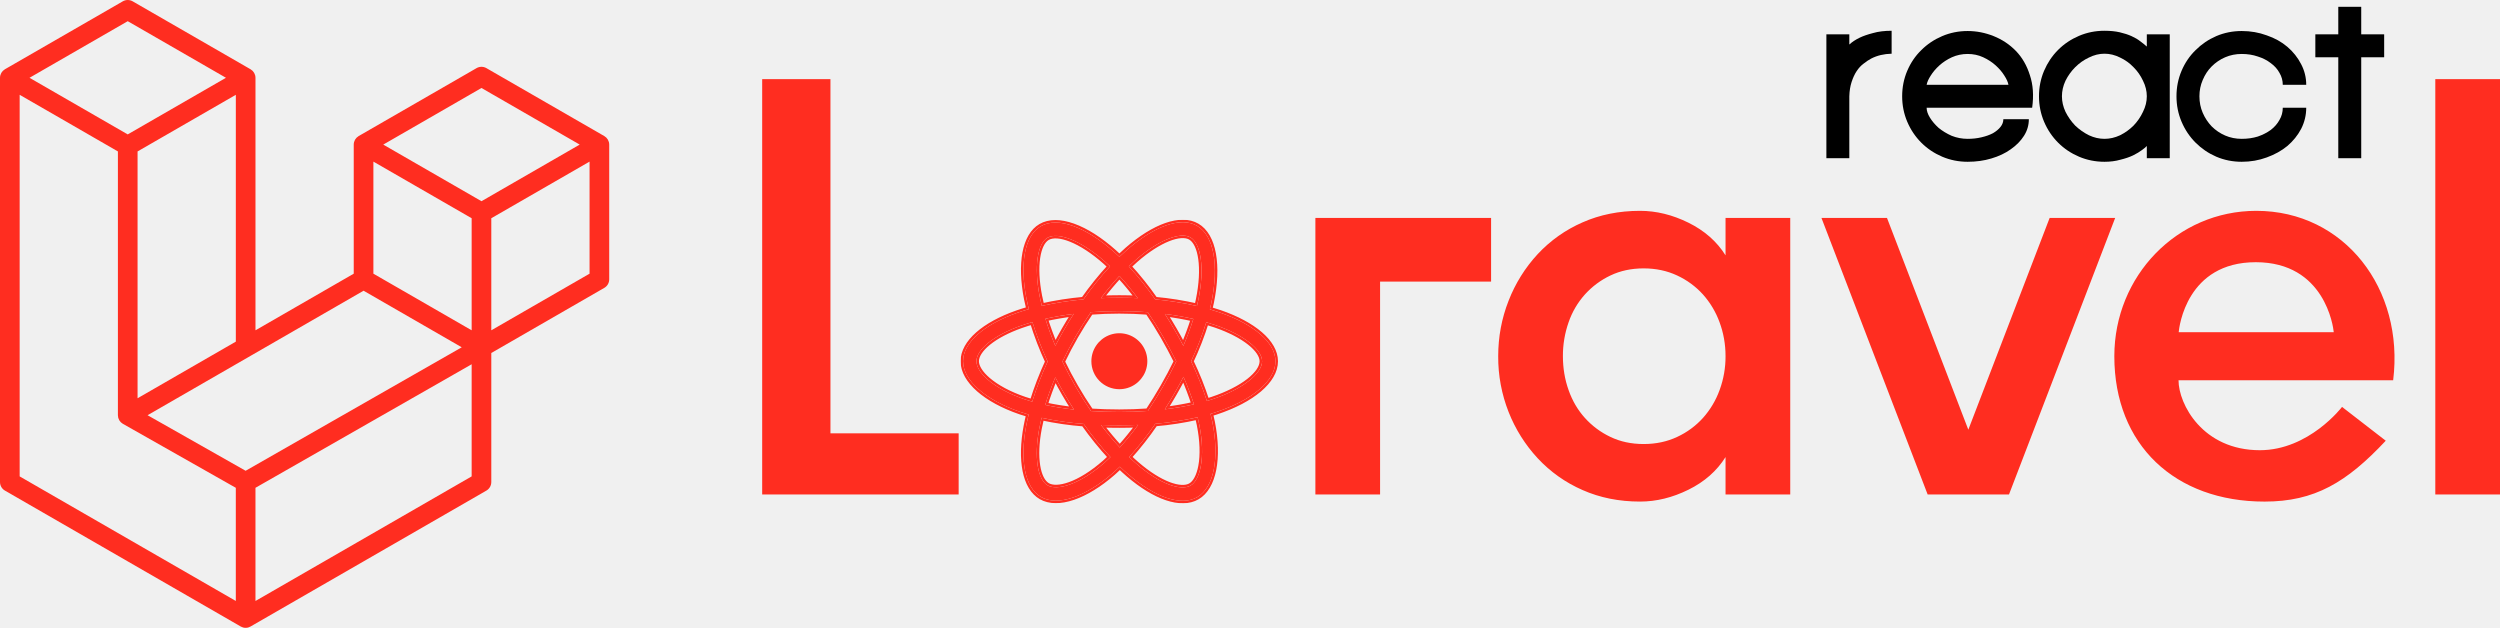
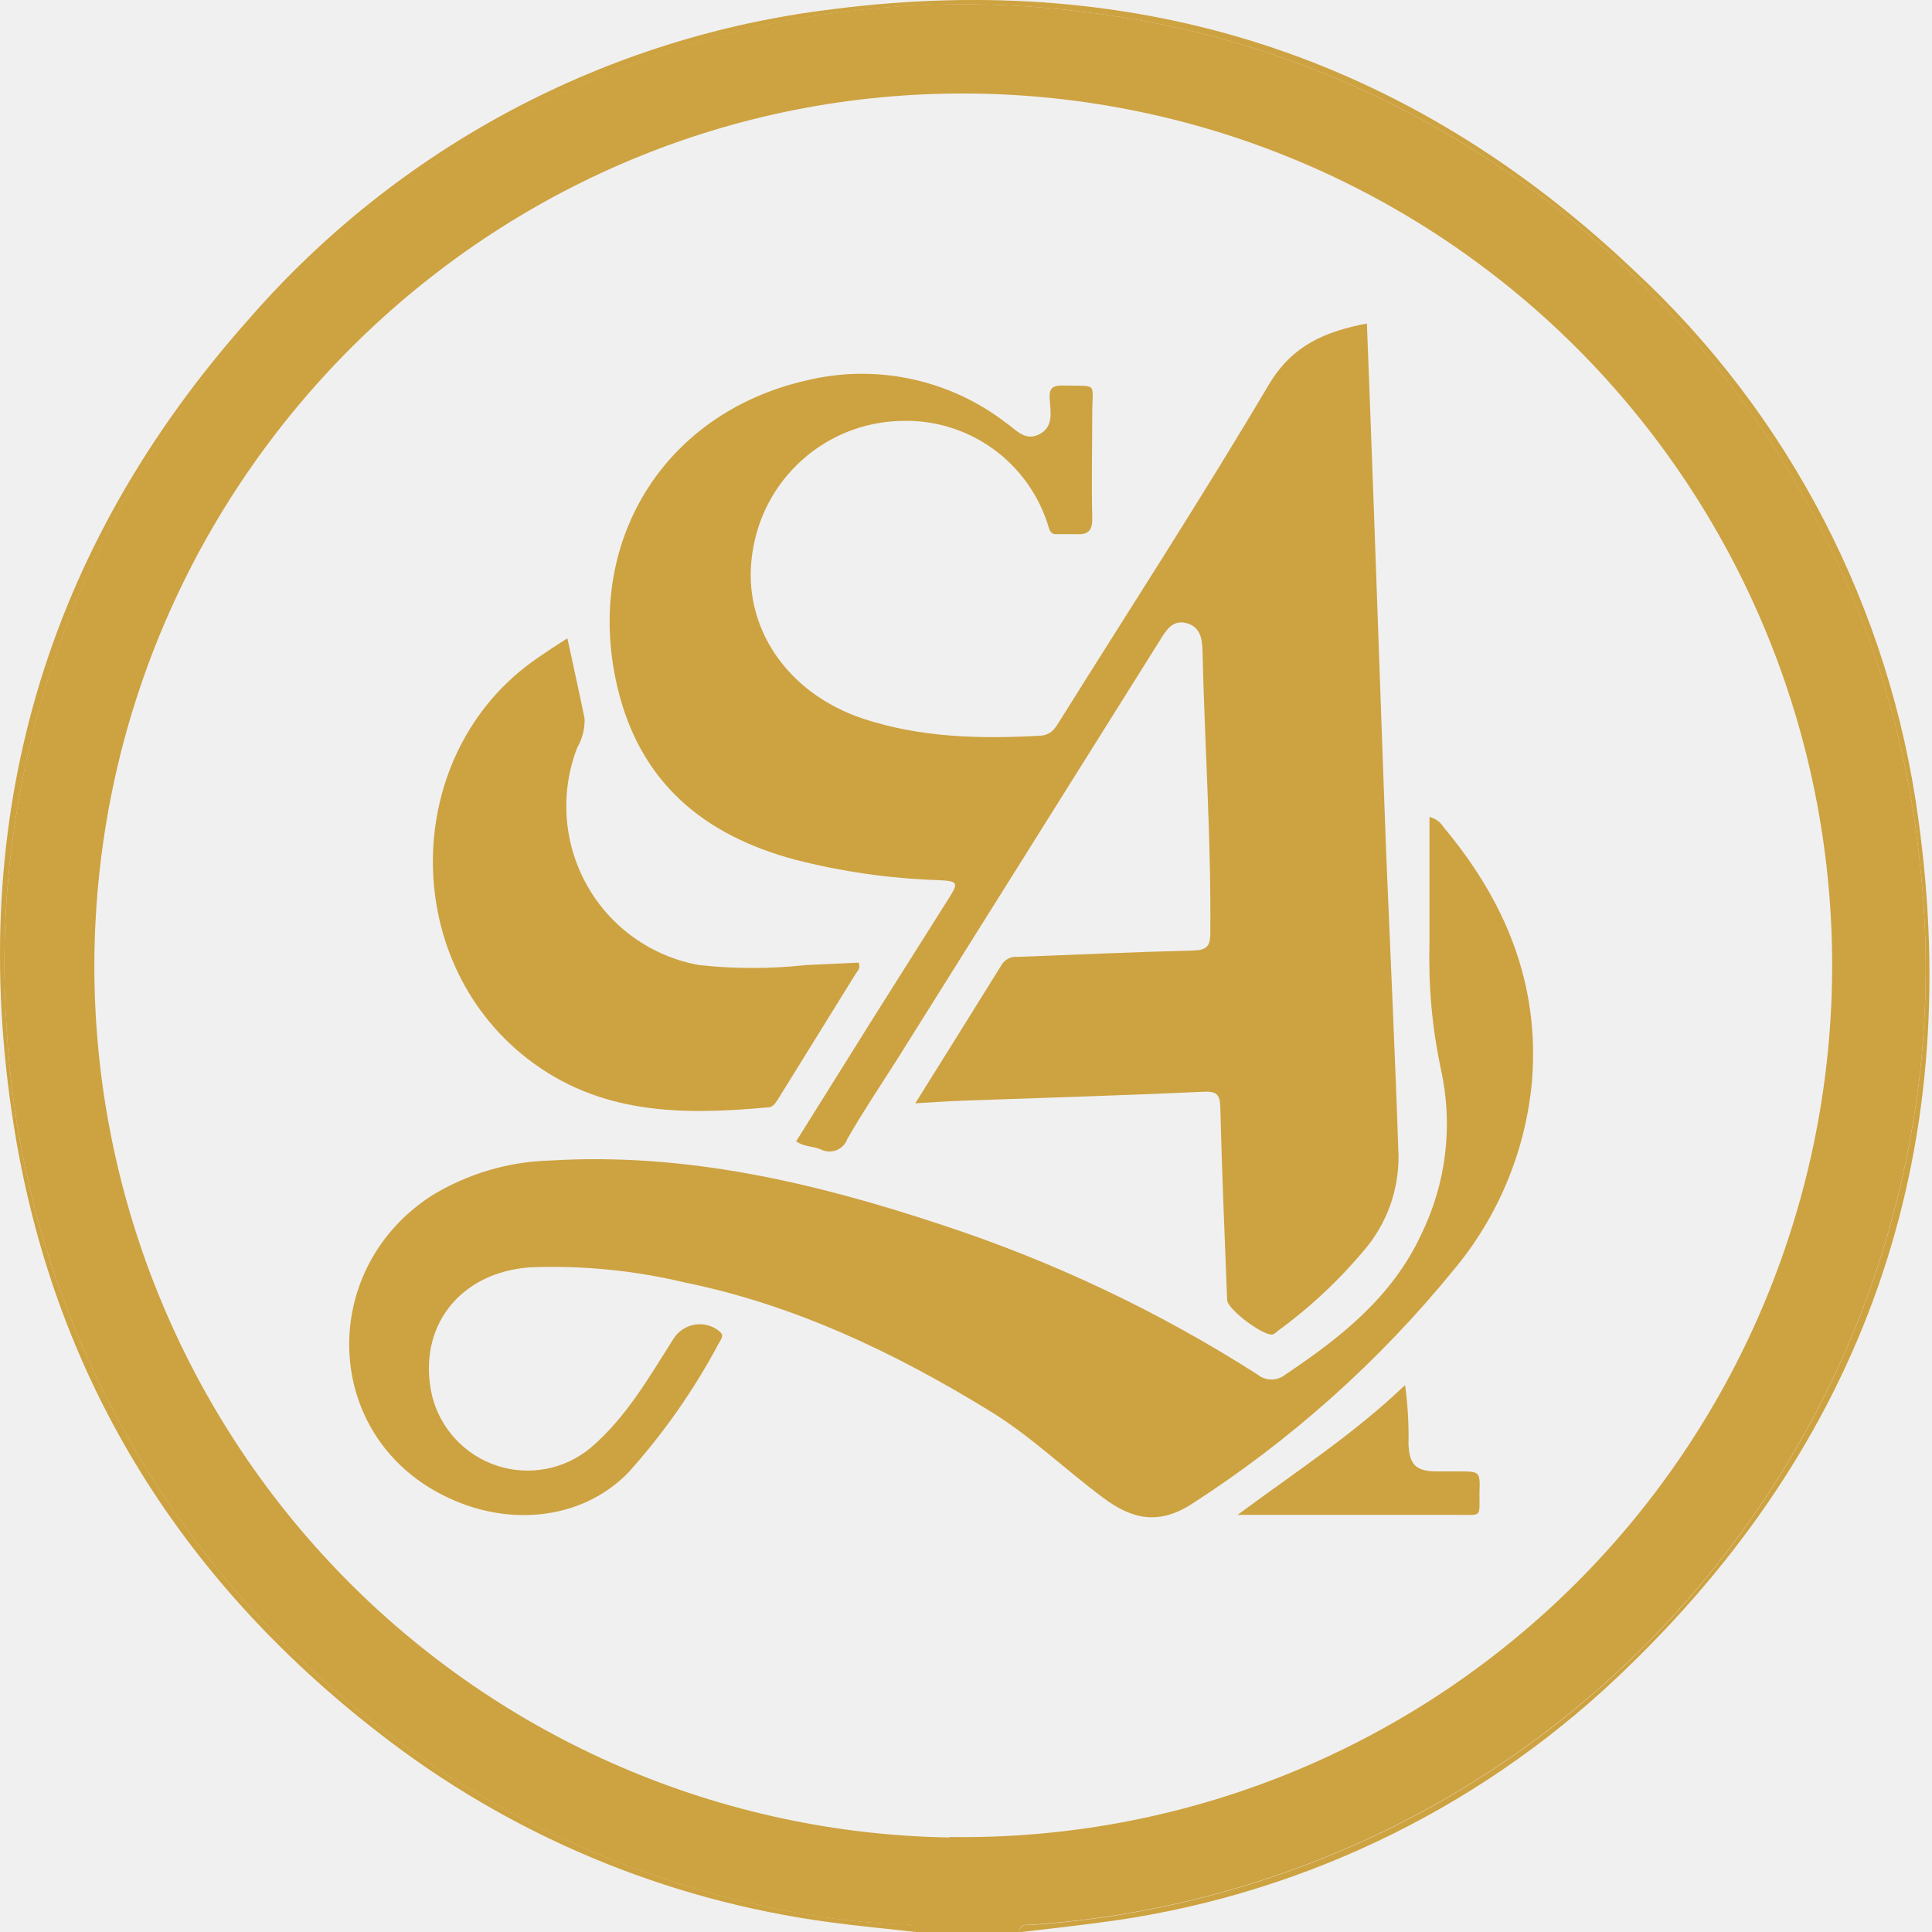
- <svg xmlns="http://www.w3.org/2000/svg" width="1991" height="500" viewBox="0 0 1991 500" fill="none">
-   <mask id="path-1-outside-1_1_7" maskUnits="userSpaceOnUse" x="765" y="175" width="253" height="226" fill="black">
-     <rect fill="white" x="765" y="175" width="253" height="226" />
-     <path d="M971.537 248.894C968.887 247.988 966.217 247.145 963.529 246.365C963.975 244.551 964.386 242.726 964.763 240.892C970.827 211.403 966.862 187.646 953.33 179.825C940.374 172.321 919.125 180.141 897.69 198.84C895.582 200.685 893.518 202.585 891.496 204.541C890.149 203.242 888.767 201.97 887.35 200.727C864.884 180.732 842.365 172.31 828.849 180.157C815.893 187.677 812.042 210.009 817.499 237.958C818.045 240.722 818.658 243.474 819.339 246.214C816.152 247.121 813.073 248.09 810.13 249.117C783.823 258.316 767 272.739 767 287.696C767 303.15 785.056 318.646 812.488 328.042C814.713 328.799 816.959 329.502 819.225 330.152C818.489 333.085 817.838 336.051 817.271 339.05C812.089 366.518 816.131 388.321 829.062 395.795C842.417 403.511 864.822 395.582 886.661 376.458C888.389 374.945 890.116 373.347 891.844 371.664C894.027 373.775 896.273 375.824 898.581 377.811C919.726 396.043 940.607 403.408 953.517 395.914C966.862 388.171 971.2 364.746 965.566 336.246C965.134 334.07 964.637 331.848 964.074 329.582C965.649 329.115 967.192 328.633 968.702 328.136C997.206 318.667 1015.78 303.358 1015.78 287.711C1015.76 272.682 998.403 258.165 971.537 248.894ZM904.681 206.873C923.043 190.854 940.208 184.531 948.033 189.05C956.362 193.865 959.601 213.279 954.367 238.741C954.021 240.399 953.648 242.053 953.247 243.701C942.289 241.208 931.177 239.449 919.985 238.435C913.577 229.204 906.553 220.417 898.959 212.133C900.818 210.33 902.722 208.576 904.671 206.873H904.681ZM840.453 300.476C842.702 304.829 845.053 309.129 847.507 313.376C850.005 317.708 852.608 321.977 855.317 326.182C847.616 325.345 839.963 324.111 832.389 322.487C834.586 315.376 837.292 307.991 840.453 300.476ZM840.453 275.429C837.343 268.074 834.711 260.84 832.55 253.853C839.65 252.262 847.216 250.962 855.104 249.977C852.461 254.102 849.918 258.288 847.475 262.534C845.033 266.781 842.687 271.079 840.437 275.429H840.453ZM846.102 287.955C849.377 281.124 852.905 274.425 856.685 267.857C860.461 261.292 864.481 254.878 868.745 248.614C876.146 248.054 883.733 247.759 891.398 247.759C899.063 247.759 906.697 248.054 914.093 248.619C918.311 254.869 922.307 261.261 926.08 267.795C929.853 274.328 933.427 280.996 936.803 287.799C933.472 294.654 929.906 301.381 926.106 307.981C922.336 314.545 918.363 320.978 914.186 327.281C906.801 327.799 899.156 328.084 891.382 328.084C883.609 328.084 876.109 327.84 868.859 327.369C864.564 321.084 860.511 314.642 856.7 308.043C852.89 301.444 849.352 294.748 846.087 287.955H846.102ZM935.305 313.303C937.81 308.957 940.215 304.553 942.519 300.093C945.678 307.255 948.467 314.576 950.874 322.025C943.21 323.751 935.462 325.074 927.661 325.99C930.293 321.813 932.842 317.584 935.305 313.303ZM942.416 275.434C940.121 271.063 937.736 266.744 935.258 262.477C932.84 258.269 930.319 254.113 927.697 250.008C935.632 251.013 943.245 252.35 950.381 253.983C948.087 261.262 945.428 268.421 942.416 275.434ZM891.502 219.747C896.677 225.401 901.563 231.314 906.143 237.461C896.347 236.994 886.545 236.994 876.736 237.461C881.572 231.066 886.521 225.131 891.502 219.747ZM834.198 189.366C842.521 184.536 860.924 191.439 880.323 208.682C881.561 209.786 882.81 210.941 884.054 212.139C876.422 220.421 869.348 229.201 862.878 238.42C851.711 239.426 840.621 241.157 829.678 243.602C829.046 241.059 828.476 238.499 827.968 235.922C823.278 211.962 826.382 193.901 834.198 189.366ZM822.065 319.89C819.992 319.299 817.945 318.658 815.924 317.967C803.796 313.821 793.779 308.411 786.901 302.518C780.744 297.237 777.624 291.966 777.624 287.696C777.624 278.621 791.13 267.043 813.654 259.191C816.483 258.207 819.337 257.307 822.215 256.491C825.561 267.242 829.612 277.759 834.343 287.976C829.555 298.333 825.454 308.994 822.065 319.89ZM879.659 368.436C870.004 376.894 860.333 382.89 851.808 385.911C844.148 388.622 838.048 388.7 834.363 386.569C826.517 382.035 823.252 364.523 827.704 341.035C828.232 338.271 828.837 335.507 829.518 332.743C840.57 335.124 851.771 336.75 863.044 337.609C869.577 346.876 876.71 355.706 884.396 364.041C882.852 365.559 881.271 367.021 879.659 368.436ZM891.797 356.402C886.76 350.955 881.732 344.927 876.83 338.449C881.594 338.636 886.445 338.729 891.382 338.729C896.451 338.729 901.468 338.62 906.412 338.397C901.849 344.643 896.971 350.652 891.797 356.402ZM956.331 371.219C954.849 379.221 951.869 384.559 948.184 386.694C940.342 391.244 923.577 385.331 905.5 369.736C903.427 367.954 901.354 366.041 899.244 364.036C906.781 355.668 913.747 346.803 920.094 337.501C931.429 336.54 942.685 334.8 953.781 332.292C954.289 334.344 954.738 336.355 955.128 338.325C957.621 350.918 957.979 362.31 956.331 371.219ZM965.349 318.024C963.991 318.475 962.591 318.911 961.171 319.336C957.692 308.535 953.483 297.983 948.572 287.753C953.299 277.659 957.343 267.26 960.679 256.626C963.224 257.367 965.696 258.145 968.075 258.969C991.096 266.908 1005.14 278.663 1005.14 287.696C1005.14 297.335 989.971 309.846 965.349 318.024Z" />
-   </mask>
-   <path d="M971.537 248.894C968.887 247.988 966.217 247.145 963.529 246.365C963.975 244.551 964.386 242.726 964.763 240.892C970.827 211.403 966.862 187.646 953.33 179.825C940.374 172.321 919.125 180.141 897.69 198.84C895.582 200.685 893.518 202.585 891.496 204.541C890.149 203.242 888.767 201.97 887.35 200.727C864.884 180.732 842.365 172.31 828.849 180.157C815.893 187.677 812.042 210.009 817.499 237.958C818.045 240.722 818.658 243.474 819.339 246.214C816.152 247.121 813.073 248.09 810.13 249.117C783.823 258.316 767 272.739 767 287.696C767 303.15 785.056 318.646 812.488 328.042C814.713 328.799 816.959 329.502 819.225 330.152C818.489 333.085 817.838 336.051 817.271 339.05C812.089 366.518 816.131 388.321 829.062 395.795C842.417 403.511 864.822 395.582 886.661 376.458C888.389 374.945 890.116 373.347 891.844 371.664C894.027 373.775 896.273 375.824 898.581 377.811C919.726 396.043 940.607 403.408 953.517 395.914C966.862 388.171 971.2 364.746 965.566 336.246C965.134 334.07 964.637 331.848 964.074 329.582C965.649 329.115 967.192 328.633 968.702 328.136C997.206 318.667 1015.78 303.358 1015.78 287.711C1015.76 272.682 998.403 258.165 971.537 248.894ZM904.681 206.873C923.043 190.854 940.208 184.531 948.033 189.05C956.362 193.865 959.601 213.279 954.367 238.741C954.021 240.399 953.648 242.053 953.247 243.701C942.289 241.208 931.177 239.449 919.985 238.435C913.577 229.204 906.553 220.417 898.959 212.133C900.818 210.33 902.722 208.576 904.671 206.873H904.681ZM840.453 300.476C842.702 304.829 845.053 309.129 847.507 313.376C850.005 317.708 852.608 321.977 855.317 326.182C847.616 325.345 839.963 324.111 832.389 322.487C834.586 315.376 837.292 307.991 840.453 300.476ZM840.453 275.429C837.343 268.074 834.711 260.84 832.55 253.853C839.65 252.262 847.216 250.962 855.104 249.977C852.461 254.102 849.918 258.288 847.475 262.534C845.033 266.781 842.687 271.079 840.437 275.429H840.453ZM846.102 287.955C849.377 281.124 852.905 274.425 856.685 267.857C860.461 261.292 864.481 254.878 868.745 248.614C876.146 248.054 883.733 247.759 891.398 247.759C899.063 247.759 906.697 248.054 914.093 248.619C918.311 254.869 922.307 261.261 926.08 267.795C929.853 274.328 933.427 280.996 936.803 287.799C933.472 294.654 929.906 301.381 926.106 307.981C922.336 314.545 918.363 320.978 914.186 327.281C906.801 327.799 899.156 328.084 891.382 328.084C883.609 328.084 876.109 327.84 868.859 327.369C864.564 321.084 860.511 314.642 856.7 308.043C852.89 301.444 849.352 294.748 846.087 287.955H846.102ZM935.305 313.303C937.81 308.957 940.215 304.553 942.519 300.093C945.678 307.255 948.467 314.576 950.874 322.025C943.21 323.751 935.462 325.074 927.661 325.99C930.293 321.813 932.842 317.584 935.305 313.303ZM942.416 275.434C940.121 271.063 937.736 266.744 935.258 262.477C932.84 258.269 930.319 254.113 927.697 250.008C935.632 251.013 943.245 252.35 950.381 253.983C948.087 261.262 945.428 268.421 942.416 275.434ZM891.502 219.747C896.677 225.401 901.563 231.314 906.143 237.461C896.347 236.994 886.545 236.994 876.736 237.461C881.572 231.066 886.521 225.131 891.502 219.747ZM834.198 189.366C842.521 184.536 860.924 191.439 880.323 208.682C881.561 209.786 882.81 210.941 884.054 212.139C876.422 220.421 869.348 229.201 862.878 238.42C851.711 239.426 840.621 241.157 829.678 243.602C829.046 241.059 828.476 238.499 827.968 235.922C823.278 211.962 826.382 193.901 834.198 189.366ZM822.065 319.89C819.992 319.299 817.945 318.658 815.924 317.967C803.796 313.821 793.779 308.411 786.901 302.518C780.744 297.237 777.624 291.966 777.624 287.696C777.624 278.621 791.13 267.043 813.654 259.191C816.483 258.207 819.337 257.307 822.215 256.491C825.561 267.242 829.612 277.759 834.343 287.976C829.555 298.333 825.454 308.994 822.065 319.89ZM879.659 368.436C870.004 376.894 860.333 382.89 851.808 385.911C844.148 388.622 838.048 388.7 834.363 386.569C826.517 382.035 823.252 364.523 827.704 341.035C828.232 338.271 828.837 335.507 829.518 332.743C840.57 335.124 851.771 336.75 863.044 337.609C869.577 346.876 876.71 355.706 884.396 364.041C882.852 365.559 881.271 367.021 879.659 368.436ZM891.797 356.402C886.76 350.955 881.732 344.927 876.83 338.449C881.594 338.636 886.445 338.729 891.382 338.729C896.451 338.729 901.468 338.62 906.412 338.397C901.849 344.643 896.971 350.652 891.797 356.402ZM956.331 371.219C954.849 379.221 951.869 384.559 948.184 386.694C940.342 391.244 923.577 385.331 905.5 369.736C903.427 367.954 901.354 366.041 899.244 364.036C906.781 355.668 913.747 346.803 920.094 337.501C931.429 336.54 942.685 334.8 953.781 332.292C954.289 334.344 954.738 336.355 955.128 338.325C957.621 350.918 957.979 362.31 956.331 371.219ZM965.349 318.024C963.991 318.475 962.591 318.911 961.171 319.336C957.692 308.535 953.483 297.983 948.572 287.753C953.299 277.659 957.343 267.26 960.679 256.626C963.224 257.367 965.696 258.145 968.075 258.969C991.096 266.908 1005.14 278.663 1005.14 287.696C1005.14 297.335 989.971 309.846 965.349 318.024Z" fill="#FF2D20" />
-   <path d="M971.537 248.894C968.887 247.988 966.217 247.145 963.529 246.365C963.975 244.551 964.386 242.726 964.763 240.892C970.827 211.403 966.862 187.646 953.33 179.825C940.374 172.321 919.125 180.141 897.69 198.84C895.582 200.685 893.518 202.585 891.496 204.541C890.149 203.242 888.767 201.97 887.35 200.727C864.884 180.732 842.365 172.31 828.849 180.157C815.893 187.677 812.042 210.009 817.499 237.958C818.045 240.722 818.658 243.474 819.339 246.214C816.152 247.121 813.073 248.09 810.13 249.117C783.823 258.316 767 272.739 767 287.696C767 303.15 785.056 318.646 812.488 328.042C814.713 328.799 816.959 329.502 819.225 330.152C818.489 333.085 817.838 336.051 817.271 339.05C812.089 366.518 816.131 388.321 829.062 395.795C842.417 403.511 864.822 395.582 886.661 376.458C888.389 374.945 890.116 373.347 891.844 371.664C894.027 373.775 896.273 375.824 898.581 377.811C919.726 396.043 940.607 403.408 953.517 395.914C966.862 388.171 971.2 364.746 965.566 336.246C965.134 334.07 964.637 331.848 964.074 329.582C965.649 329.115 967.192 328.633 968.702 328.136C997.206 318.667 1015.78 303.358 1015.78 287.711C1015.76 272.682 998.403 258.165 971.537 248.894ZM904.681 206.873C923.043 190.854 940.208 184.531 948.033 189.05C956.362 193.865 959.601 213.279 954.367 238.741C954.021 240.399 953.648 242.053 953.247 243.701C942.289 241.208 931.177 239.449 919.985 238.435C913.577 229.204 906.553 220.417 898.959 212.133C900.818 210.33 902.722 208.576 904.671 206.873H904.681ZM840.453 300.476C842.702 304.829 845.053 309.129 847.507 313.376C850.005 317.708 852.608 321.977 855.317 326.182C847.616 325.345 839.963 324.111 832.389 322.487C834.586 315.376 837.292 307.991 840.453 300.476ZM840.453 275.429C837.343 268.074 834.711 260.84 832.55 253.853C839.65 252.262 847.216 250.962 855.104 249.977C852.461 254.102 849.918 258.288 847.475 262.534C845.033 266.781 842.687 271.079 840.437 275.429H840.453ZM846.102 287.955C849.377 281.124 852.905 274.425 856.685 267.857C860.461 261.292 864.481 254.878 868.745 248.614C876.146 248.054 883.733 247.759 891.398 247.759C899.063 247.759 906.697 248.054 914.093 248.619C918.311 254.869 922.307 261.261 926.08 267.795C929.853 274.328 933.427 280.996 936.803 287.799C933.472 294.654 929.906 301.381 926.106 307.981C922.336 314.545 918.363 320.978 914.186 327.281C906.801 327.799 899.156 328.084 891.382 328.084C883.609 328.084 876.109 327.84 868.859 327.369C864.564 321.084 860.511 314.642 856.7 308.043C852.89 301.444 849.352 294.748 846.087 287.955H846.102ZM935.305 313.303C937.81 308.957 940.215 304.553 942.519 300.093C945.678 307.255 948.467 314.576 950.874 322.025C943.21 323.751 935.462 325.074 927.661 325.99C930.293 321.813 932.842 317.584 935.305 313.303ZM942.416 275.434C940.121 271.063 937.736 266.744 935.258 262.477C932.84 258.269 930.319 254.113 927.697 250.008C935.632 251.013 943.245 252.35 950.381 253.983C948.087 261.262 945.428 268.421 942.416 275.434ZM891.502 219.747C896.677 225.401 901.563 231.314 906.143 237.461C896.347 236.994 886.545 236.994 876.736 237.461C881.572 231.066 886.521 225.131 891.502 219.747ZM834.198 189.366C842.521 184.536 860.924 191.439 880.323 208.682C881.561 209.786 882.81 210.941 884.054 212.139C876.422 220.421 869.348 229.201 862.878 238.42C851.711 239.426 840.621 241.157 829.678 243.602C829.046 241.059 828.476 238.499 827.968 235.922C823.278 211.962 826.382 193.901 834.198 189.366ZM822.065 319.89C819.992 319.299 817.945 318.658 815.924 317.967C803.796 313.821 793.779 308.411 786.901 302.518C780.744 297.237 777.624 291.966 777.624 287.696C777.624 278.621 791.13 267.043 813.654 259.191C816.483 258.207 819.337 257.307 822.215 256.491C825.561 267.242 829.612 277.759 834.343 287.976C829.555 298.333 825.454 308.994 822.065 319.89ZM879.659 368.436C870.004 376.894 860.333 382.89 851.808 385.911C844.148 388.622 838.048 388.7 834.363 386.569C826.517 382.035 823.252 364.523 827.704 341.035C828.232 338.271 828.837 335.507 829.518 332.743C840.57 335.124 851.771 336.75 863.044 337.609C869.577 346.876 876.71 355.706 884.396 364.041C882.852 365.559 881.271 367.021 879.659 368.436ZM891.797 356.402C886.76 350.955 881.732 344.927 876.83 338.449C881.594 338.636 886.445 338.729 891.382 338.729C896.451 338.729 901.468 338.62 906.412 338.397C901.849 344.643 896.971 350.652 891.797 356.402ZM956.331 371.219C954.849 379.221 951.869 384.559 948.184 386.694C940.342 391.244 923.577 385.331 905.5 369.736C903.427 367.954 901.354 366.041 899.244 364.036C906.781 355.668 913.747 346.803 920.094 337.501C931.429 336.54 942.685 334.8 953.781 332.292C954.289 334.344 954.738 336.355 955.128 338.325C957.621 350.918 957.979 362.31 956.331 371.219ZM965.349 318.024C963.991 318.475 962.591 318.911 961.171 319.336C957.692 308.535 953.483 297.983 948.572 287.753C953.299 277.659 957.343 267.26 960.679 256.626C963.224 257.367 965.696 258.145 968.075 258.969C991.096 266.908 1005.14 278.663 1005.14 287.696C1005.14 297.335 989.971 309.846 965.349 318.024Z" stroke="#FF2D20" stroke-width="4" mask="url(#path-1-outside-1_1_7)" />
-   <path d="M891.382 309.96C895.793 309.974 900.109 308.679 903.783 306.24C907.457 303.8 910.325 300.324 912.023 296.253C913.721 292.182 914.172 287.699 913.321 283.372C912.469 279.044 910.352 275.066 907.239 271.943C904.125 268.819 900.154 266.689 895.829 265.823C891.504 264.957 887.02 265.394 882.944 267.079C878.867 268.764 875.383 271.62 872.931 275.286C870.479 278.953 869.17 283.264 869.17 287.675C869.164 290.597 869.733 293.492 870.847 296.193C871.96 298.895 873.595 301.351 875.658 303.421C877.72 305.49 880.171 307.133 882.869 308.255C885.567 309.377 888.46 309.957 891.382 309.96Z" fill="#FF2D20" />
-   <path fill-rule="evenodd" clip-rule="evenodd" d="M484.904 113.113C485.084 113.78 485.176 114.467 485.178 115.157V222.481C485.178 223.859 484.815 225.212 484.125 226.404C483.435 227.596 482.443 228.584 481.25 229.27L391.267 281.132V383.926C391.267 386.724 389.782 389.306 387.359 390.715L199.527 498.958C199.097 499.202 198.628 499.359 198.159 499.525C197.984 499.584 197.817 499.691 197.632 499.74C196.319 500.087 194.939 500.087 193.626 499.74C193.411 499.682 193.215 499.564 193.01 499.486C192.58 499.33 192.131 499.193 191.72 498.958L3.928 390.715C2.735 390.029 1.744 389.04 1.054 387.848C0.365 386.656 0.001 385.304 0 383.926L0 61.955C0 61.251 0.098 60.566 0.274 59.901C0.332 59.676 0.469 59.471 0.547 59.246C0.694 58.835 0.831 58.414 1.046 58.033C1.192 57.779 1.407 57.573 1.583 57.338C1.808 57.025 2.013 56.703 2.277 56.429C2.501 56.204 2.795 56.038 3.049 55.842C3.332 55.607 3.586 55.353 3.908 55.167L97.819 1.045C99.008 0.36 100.356 0 101.728 0C103.099 0 104.447 0.36 105.636 1.045L199.537 55.167H199.557C199.869 55.363 200.133 55.607 200.417 55.832C200.671 56.028 200.954 56.204 201.179 56.419C201.452 56.703 201.648 57.025 201.882 57.338C202.048 57.573 202.273 57.779 202.41 58.033C202.635 58.424 202.762 58.835 202.918 59.246C202.996 59.471 203.133 59.676 203.192 59.911C203.371 60.578 203.463 61.265 203.465 61.955V263.055L281.713 217.952V115.148C281.713 114.463 281.81 113.768 281.986 113.113C282.055 112.878 282.182 112.673 282.26 112.448C282.416 112.037 282.553 111.617 282.768 111.235C282.915 110.981 283.13 110.775 283.296 110.541C283.53 110.228 283.726 109.905 283.999 109.631C284.224 109.406 284.507 109.24 284.761 109.044C285.054 108.809 285.309 108.555 285.621 108.369L379.542 54.248C380.73 53.562 382.078 53.201 383.45 53.201C384.822 53.201 386.17 53.562 387.359 54.248L481.26 108.369C481.592 108.565 481.846 108.809 482.139 109.034C482.383 109.23 482.667 109.406 482.891 109.621C483.165 109.905 483.36 110.228 483.595 110.541C483.771 110.775 483.986 110.981 484.123 111.235C484.347 111.617 484.474 112.037 484.631 112.448C484.719 112.673 484.846 112.878 484.904 113.113ZM469.524 217.952V128.705L436.664 147.642L391.267 173.808V263.055L469.534 217.952H469.524ZM375.623 379.397V290.091L330.969 315.621L203.455 388.475V478.622L375.623 379.397ZM15.653 75.503V379.397L187.802 478.612V388.485L97.868 337.532L97.839 337.513L97.8 337.493C97.497 337.317 97.243 337.063 96.959 336.847C96.715 336.652 96.432 336.495 96.217 336.28L96.197 336.251C95.943 336.006 95.767 335.703 95.552 335.429C95.357 335.165 95.122 334.94 94.966 334.666L94.956 334.637C94.78 334.343 94.673 333.991 94.546 333.659C94.419 333.365 94.253 333.091 94.175 332.778C94.077 332.407 94.057 332.006 94.018 331.624C93.979 331.331 93.901 331.037 93.901 330.744V120.606L48.514 94.43L15.653 75.503ZM101.737 16.872L23.5 61.955L101.718 107.039L179.946 61.946L101.718 16.872H101.737ZM142.425 298.23L187.812 272.074V75.503L154.951 94.44L109.554 120.606V317.177L142.425 298.23ZM383.45 70.074L305.222 115.157L383.45 160.241L461.668 115.148L383.45 70.074ZM375.623 173.808L330.227 147.642L297.366 128.705V217.952L342.753 244.108L375.623 263.055V173.808ZM195.619 374.927L310.362 309.351L367.719 276.583L289.549 231.529L199.547 283.401L117.518 330.675L195.619 374.927Z" fill="#FF2D20" />
-   <path fill-rule="evenodd" clip-rule="evenodd" d="M661.371 63V345.115H763.474V393.787H607V63H661.371ZM1047.57 393.787V173.576H1187.5V224.268H1099.09V393.811H1047.57V393.787ZM1374.22 203.347V173.576H1425.75V393.799H1374.22V364.016C1367.29 375.045 1357.45 383.712 1344.68 390.004C1331.92 396.308 1319.08 399.454 1306.15 399.454C1289.45 399.454 1274.17 396.394 1260.3 390.249C1246.79 384.36 1234.64 375.751 1224.61 364.958C1214.66 354.224 1206.81 341.728 1201.45 328.112C1195.88 313.965 1193.07 298.88 1193.17 283.675C1193.17 268.251 1195.93 253.513 1201.45 239.484C1206.77 225.777 1214.62 213.193 1224.6 202.393C1234.64 191.605 1246.79 183 1260.3 177.114C1274.17 170.969 1289.45 167.909 1306.15 167.909C1319.07 167.909 1331.92 171.055 1344.68 177.359C1357.45 183.663 1367.29 192.318 1374.22 203.347ZM1369.5 310.619C1372.67 301.995 1374.27 292.875 1374.22 283.688C1374.22 274.225 1372.63 265.252 1369.5 256.757C1366.54 248.576 1362.06 241.035 1356.27 234.538C1350.5 228.166 1343.5 223.021 1335.7 219.408C1327.67 215.638 1318.75 213.74 1308.99 213.74C1299.22 213.74 1290.39 215.638 1282.52 219.408C1274.81 223.064 1267.9 228.206 1262.19 234.538C1256.42 241.001 1252 248.551 1249.2 256.744C1246.17 265.399 1244.65 274.508 1244.7 283.675C1244.7 293.126 1246.18 302.111 1249.2 310.606C1252.18 319.126 1256.52 326.52 1262.19 332.824C1267.9 339.159 1274.81 344.302 1282.52 347.955C1290.39 351.737 1299.22 353.623 1308.99 353.623C1318.75 353.623 1327.67 351.737 1335.7 347.955C1343.51 344.346 1350.5 339.2 1356.27 332.824C1362.06 326.332 1366.54 318.795 1369.5 310.619ZM1632.33 173.576H1684.52L1599.96 393.799H1535.18L1450.61 173.576H1502.8L1567.57 342.214L1632.33 173.576ZM1796.91 167.909C1867.06 167.909 1914.91 230.07 1905.92 302.821H1734.98C1734.98 321.819 1754.17 358.544 1799.74 358.544C1838.92 358.544 1865.19 324.084 1865.2 324.06L1900.01 350.991C1868.89 384.202 1843.4 399.467 1803.49 399.467C1732.19 399.467 1683.85 354.369 1683.85 283.688C1683.85 219.751 1733.82 167.909 1796.91 167.909ZM1735.11 264.542H1858.6C1858.22 260.307 1851.52 208.819 1796.49 208.819C1741.45 208.819 1735.51 260.307 1735.11 264.542ZM1939.47 393.787V63H1991V393.787H1939.47Z" fill="#FF2D20" />
-   <path d="M1472.8 35.462C1474.96 33.432 1477.74 31.605 1481.12 29.981C1483.96 28.628 1487.48 27.41 1491.68 26.327C1495.87 25.109 1500.81 24.5 1506.49 24.5V42.77C1500.4 42.905 1494.99 44.191 1490.25 46.627C1488.22 47.71 1486.19 49.063 1484.16 50.687C1482.13 52.176 1480.31 54.138 1478.68 56.574C1477.06 59.01 1475.71 61.92 1474.62 65.303C1473.54 68.551 1472.93 72.34 1472.8 76.671V126H1454.53V27.342H1472.8V35.462Z" fill="black" />
-   <path d="M1615.77 94.941C1615.77 99.678 1614.49 104.076 1611.91 108.136C1609.34 112.196 1605.82 115.782 1601.36 118.895C1597.03 122.008 1591.89 124.444 1585.93 126.203C1580.11 127.962 1573.82 128.842 1567.05 128.842C1559.88 128.842 1553.11 127.489 1546.75 124.782C1540.39 122.075 1534.84 118.354 1530.11 113.617C1525.37 108.88 1521.65 103.332 1518.94 96.971C1516.23 90.61 1514.88 83.844 1514.88 76.671C1514.88 69.498 1516.23 62.732 1518.94 56.371C1521.65 50.01 1525.37 44.529 1530.11 39.928C1534.84 35.191 1540.39 31.47 1546.75 28.763C1553.11 26.056 1559.88 24.703 1567.05 24.703C1574.09 24.703 1580.99 26.056 1587.76 28.763C1594.52 31.47 1600.41 35.394 1605.42 40.537C1610.43 45.68 1614.15 52.108 1616.58 59.822C1619.15 67.401 1619.76 76.062 1618.41 85.806H1534.37C1534.37 88.242 1535.25 90.881 1537.01 93.723C1538.77 96.565 1541.07 99.272 1543.91 101.843C1546.89 104.279 1550.34 106.377 1554.26 108.136C1558.32 109.76 1562.59 110.572 1567.05 110.572C1570.98 110.572 1574.63 110.166 1578.01 109.354C1581.53 108.542 1584.58 107.459 1587.15 106.106C1589.72 104.617 1591.75 102.926 1593.24 101.031C1594.73 99.136 1595.47 97.106 1595.47 94.941H1615.77ZM1599.53 67.536C1599.13 65.371 1598.04 62.935 1596.28 60.228C1594.52 57.386 1592.22 54.679 1589.38 52.108C1586.54 49.537 1583.22 47.371 1579.43 45.612C1575.65 43.853 1571.52 42.973 1567.05 42.973C1562.59 42.973 1558.39 43.853 1554.47 45.612C1550.68 47.371 1547.36 49.537 1544.52 52.108C1541.68 54.679 1539.38 57.386 1537.62 60.228C1535.86 62.935 1534.77 65.371 1534.37 67.536H1599.53Z" fill="black" />
-   <path d="M1709.72 126V116.256C1709.04 117.068 1707.76 118.151 1705.86 119.504C1704.1 120.857 1701.74 122.278 1698.76 123.767C1695.92 125.12 1692.53 126.271 1688.61 127.218C1684.82 128.301 1680.62 128.842 1676.02 128.842C1668.85 128.842 1662.08 127.489 1655.72 124.782C1649.36 122.075 1643.81 118.354 1639.08 113.617C1634.34 108.88 1630.62 103.332 1627.91 96.971C1625.21 90.61 1623.85 83.844 1623.85 76.671C1623.85 69.498 1625.21 62.732 1627.91 56.371C1630.62 50.01 1634.34 44.462 1639.08 39.725C1643.81 34.988 1649.36 31.267 1655.72 28.56C1662.08 25.853 1668.85 24.5 1676.02 24.5C1680.62 24.5 1684.68 24.906 1688.2 25.718C1691.72 26.53 1694.83 27.545 1697.54 28.763C1700.25 29.981 1702.55 31.334 1704.44 32.823C1706.47 34.312 1708.23 35.733 1709.72 37.086V27.342H1727.99V126H1709.72ZM1642.12 76.671C1642.12 80.866 1643.07 84.994 1644.96 89.054C1646.99 93.114 1649.57 96.768 1652.68 100.016C1655.93 103.129 1659.58 105.7 1663.64 107.73C1667.7 109.625 1671.83 110.572 1676.02 110.572C1680.22 110.572 1684.35 109.625 1688.41 107.73C1692.47 105.7 1696.05 103.129 1699.16 100.016C1702.28 96.768 1704.78 93.114 1706.68 89.054C1708.71 84.994 1709.72 80.866 1709.72 76.671C1709.72 72.476 1708.71 68.348 1706.68 64.288C1704.78 60.228 1702.28 56.642 1699.16 53.529C1696.05 50.281 1692.47 47.71 1688.41 45.815C1684.35 43.785 1680.22 42.77 1676.02 42.77C1671.83 42.77 1667.7 43.785 1663.64 45.815C1659.58 47.71 1655.93 50.281 1652.68 53.529C1649.57 56.642 1646.99 60.228 1644.96 64.288C1643.07 68.348 1642.12 72.476 1642.12 76.671Z" fill="black" />
-   <path d="M1836.68 85.806C1836.68 91.761 1835.32 97.377 1832.62 102.655C1829.91 107.798 1826.25 112.331 1821.65 116.256C1817.05 120.045 1811.57 123.09 1805.21 125.391C1798.98 127.692 1792.35 128.842 1785.32 128.842C1778.14 128.842 1771.38 127.489 1765.02 124.782C1758.79 122.075 1753.31 118.354 1748.57 113.617C1743.84 108.88 1740.11 103.332 1737.41 96.971C1734.7 90.61 1733.35 83.844 1733.35 76.671C1733.35 69.498 1734.7 62.732 1737.41 56.371C1740.11 50.01 1743.84 44.529 1748.57 39.928C1753.31 35.191 1758.79 31.47 1765.02 28.763C1771.38 26.056 1778.14 24.703 1785.32 24.703C1792.35 24.703 1798.98 25.853 1805.21 28.154C1811.57 30.319 1817.05 33.364 1821.65 37.289C1826.25 41.214 1829.91 45.815 1832.62 51.093C1835.32 56.236 1836.68 61.717 1836.68 67.536H1818C1818 64.153 1817.12 60.972 1815.36 57.995C1813.74 55.018 1811.44 52.446 1808.46 50.281C1805.48 47.98 1802.03 46.221 1798.11 45.003C1794.18 43.65 1789.92 42.973 1785.32 42.973C1780.58 42.973 1776.18 43.853 1772.12 45.612C1768.06 47.371 1764.47 49.807 1761.36 52.92C1758.38 55.897 1756.02 59.484 1754.26 63.679C1752.5 67.739 1751.62 72.07 1751.62 76.671C1751.62 81.408 1752.5 85.806 1754.26 89.866C1756.02 93.926 1758.38 97.512 1761.36 100.625C1764.47 103.738 1768.06 106.174 1772.12 107.933C1776.18 109.692 1780.58 110.572 1785.32 110.572C1789.92 110.572 1794.18 109.963 1798.11 108.745C1802.03 107.392 1805.48 105.632 1808.46 103.467C1811.44 101.166 1813.74 98.527 1815.36 95.55C1817.12 92.573 1818 89.325 1818 85.806H1836.68Z" fill="black" />
-   <path d="M1862.21 126V45.612H1843.94V27.342H1862.21V5.418H1880.48V27.342H1898.75V45.612H1880.48V126H1862.21Z" fill="black" />
+ <svg xmlns="http://www.w3.org/2000/svg" width="61" height="61" viewBox="0 0 61 61" fill="none">
+   <path d="M32.614 60.766C38.49 60.358 44.119 58.241 48.813 54.675C53.508 51.108 57.064 46.247 59.046 40.685C59.875 38.351 60.418 35.925 60.663 33.46C60.861 31.404 60.846 29.334 60.621 27.281C60.323 24.303 59.575 21.387 58.403 18.635C55.544 11.944 50.401 6.494 43.897 3.262C40.825 1.73 37.51 0.749 34.101 0.362C26.156 -0.619 18.147 1.597 11.827 6.524C5.507 11.451 1.391 18.689 0.38 26.652C0.139 28.517 0.078 30.401 0.199 32.278C0.38 35.834 1.206 39.327 2.636 42.585C4.595 47.057 7.593 50.993 11.38 54.066C15.166 57.138 19.631 59.256 24.401 60.244C25.721 60.529 27.064 60.702 28.413 60.762C28.598 60.762 28.852 60.7 28.906 61.001H32.175C32.206 60.712 32.445 60.777 32.614 60.766ZM29.98 58.016C22.758 57.898 15.873 54.93 10.818 49.755C5.763 44.579 2.947 37.615 2.979 30.37C3.072 15.148 15.486 2.841 30.589 2.953C34.203 2.978 37.776 3.718 41.104 5.132C44.432 6.546 47.449 8.604 49.982 11.19C52.514 13.776 54.513 16.838 55.862 20.2C57.212 23.562 57.886 27.159 57.846 30.783C57.806 34.407 57.052 37.988 55.629 41.319C54.205 44.651 52.14 47.667 49.551 50.196C46.962 52.725 43.9 54.717 40.542 56.056C37.183 57.395 33.594 58.056 29.98 58.001V58.016Z" fill="#CDA240" />
+   <path d="M51.056 52.965C58.854 45.601 62.042 36.495 60.571 25.88C59.677 19.21 56.487 13.063 51.553 8.502C44.444 1.768 35.946 -0.951 26.28 0.292C19.145 1.156 12.582 4.641 7.859 10.074C1.405 17.322 -1.063 25.853 0.415 35.41C1.644 43.354 5.61 49.795 11.967 54.719C16.104 57.943 21.021 60.004 26.215 60.693C27.112 60.816 28.017 60.897 28.91 60.998C28.857 60.696 28.602 60.766 28.418 60.758C27.068 60.698 25.726 60.525 24.405 60.241C19.635 59.254 15.17 57.136 11.383 54.065C7.596 50.993 4.597 47.057 2.637 42.585C1.206 39.327 0.38 35.834 0.2 32.279C0.079 30.402 0.14 28.517 0.381 26.652C1.397 18.691 5.514 11.457 11.833 6.531C18.151 1.605 26.157 -0.613 34.101 0.362C37.51 0.749 40.826 1.73 43.898 3.262C50.404 6.497 55.547 11.952 58.403 18.647C59.575 21.396 60.323 24.307 60.621 27.282C60.847 29.334 60.861 31.405 60.664 33.46C60.42 35.928 59.877 38.357 59.046 40.693C57.064 46.255 53.508 51.116 48.814 54.683C44.12 58.249 38.49 60.366 32.615 60.774C32.446 60.774 32.207 60.72 32.176 61.009C32.989 60.913 33.805 60.824 34.617 60.716C40.779 59.951 46.538 57.236 51.056 52.965Z" fill="#CDA240" />
+   <path d="M25.117 27.146C26.579 27.521 28.077 27.736 29.584 27.787C30.266 27.818 30.281 27.853 29.931 28.405C29.161 29.625 28.391 30.846 27.62 32.066L25.137 36.036C25.391 36.213 25.672 36.186 25.907 36.287C25.983 36.327 26.067 36.351 26.153 36.356C26.239 36.361 26.325 36.348 26.405 36.317C26.486 36.286 26.558 36.237 26.619 36.176C26.679 36.114 26.725 36.04 26.754 35.959C27.235 35.12 27.771 34.317 28.294 33.499L36.639 20.191C36.828 19.89 37.024 19.562 37.459 19.674C37.894 19.786 37.96 20.164 37.967 20.55C38.037 23.52 38.241 26.482 38.214 29.456C38.214 29.904 38.079 30 37.656 30.012C35.811 30.058 33.97 30.143 32.13 30.212C32.034 30.202 31.938 30.219 31.851 30.26C31.764 30.3 31.69 30.364 31.637 30.444C30.751 31.873 29.858 33.298 28.899 34.835C29.484 34.8 29.954 34.769 30.439 34.75C32.946 34.661 35.445 34.588 37.964 34.472C38.41 34.449 38.522 34.537 38.53 34.985C38.58 37.005 38.668 39.025 38.745 41.041C38.745 41.338 39.901 42.199 40.189 42.133C40.237 42.113 40.281 42.083 40.316 42.044C41.34 41.3 42.269 40.433 43.081 39.461C43.783 38.637 44.164 37.587 44.156 36.503C44.051 33.34 43.901 30.181 43.77 27.023C43.628 23.234 43.501 19.442 43.362 15.65C43.297 13.843 43.227 12.04 43.158 10.213C41.857 10.468 40.828 10.881 40.078 12.117C37.94 15.727 35.657 19.249 33.431 22.806C33.3 23.018 33.177 23.192 32.881 23.227C30.978 23.335 29.088 23.296 27.259 22.694C24.825 21.887 23.408 19.755 23.754 17.469C23.914 16.334 24.469 15.291 25.321 14.527C26.173 13.762 27.267 13.324 28.41 13.291C29.457 13.245 30.489 13.552 31.342 14.163C32.195 14.774 32.819 15.654 33.115 16.662C33.162 16.812 33.223 16.87 33.362 16.866C33.574 16.866 33.785 16.866 33.993 16.866C34.379 16.89 34.498 16.727 34.486 16.337C34.459 15.248 34.486 14.159 34.486 13.07C34.486 12.04 34.702 12.206 33.554 12.171C33.227 12.171 33.123 12.26 33.142 12.588C33.169 12.997 33.277 13.484 32.807 13.715C32.338 13.947 32.064 13.542 31.733 13.329C31.691 13.302 31.652 13.264 31.606 13.233C30.729 12.593 29.723 12.153 28.659 11.943C27.595 11.733 26.498 11.758 25.445 12.016C20.939 13.051 18.433 17.141 19.488 21.67C20.192 24.694 22.21 26.374 25.117 27.146Z" fill="#CDA240" />
+   <path d="M45.133 25.794C45.133 27.169 45.133 28.498 45.133 29.838C45.099 31.156 45.221 32.475 45.495 33.765C45.887 35.529 45.664 37.374 44.864 38.994C43.951 40.951 42.33 42.233 40.589 43.396C40.464 43.499 40.307 43.556 40.145 43.556C39.982 43.556 39.825 43.499 39.7 43.396C36.593 41.41 33.248 39.824 29.746 38.677C25.726 37.341 21.659 36.383 17.369 36.642C16.048 36.678 14.759 37.06 13.63 37.75C10.103 40.029 10.165 45.087 13.773 47.095C15.883 48.273 18.359 48.034 19.853 46.477C20.968 45.235 21.928 43.86 22.71 42.384C22.78 42.264 22.876 42.16 22.71 42.029C22.601 41.94 22.474 41.877 22.338 41.842C22.201 41.807 22.059 41.801 21.921 41.826C21.783 41.851 21.651 41.906 21.536 41.986C21.42 42.066 21.323 42.17 21.251 42.291C20.481 43.504 19.765 44.763 18.648 45.713C18.243 46.05 17.76 46.279 17.243 46.377C16.727 46.476 16.193 46.442 15.693 46.278C15.193 46.114 14.743 45.826 14.384 45.44C14.025 45.054 13.77 44.583 13.642 44.072C13.153 41.921 14.493 40.171 16.746 40.013C18.385 39.95 20.025 40.111 21.621 40.492C25.086 41.199 28.256 42.709 31.247 44.547C32.545 45.338 33.631 46.4 34.84 47.296C35.707 47.941 36.558 48.184 37.64 47.478C40.76 45.47 43.545 42.981 45.892 40.102C47.301 38.42 48.165 36.346 48.368 34.159C48.626 31.069 47.528 28.444 45.58 26.119C45.531 26.038 45.466 25.967 45.389 25.912C45.312 25.856 45.225 25.816 45.133 25.794Z" fill="#CDA240" />
+   <path d="M16.648 33.422C18.931 35.198 21.538 35.209 24.218 34.966C24.442 34.966 24.5 34.785 24.604 34.642C25.41 33.339 26.212 32.044 27.01 30.757C27.072 30.657 27.184 30.572 27.11 30.394L25.439 30.471C24.322 30.593 23.195 30.593 22.078 30.471C21.337 30.34 20.636 30.046 20.023 29.61C19.409 29.174 18.9 28.607 18.532 27.95C18.164 27.292 17.945 26.562 17.893 25.81C17.84 25.058 17.954 24.304 18.227 23.601C18.387 23.326 18.466 23.012 18.458 22.694C18.292 21.871 18.107 21.053 17.915 20.153C17.53 20.396 17.233 20.593 16.933 20.802C12.697 23.74 12.562 30.247 16.648 33.422Z" fill="#CDA240" />
+   <path d="M46.057 46.458H45.376C44.71 46.458 44.494 46.25 44.471 45.586C44.484 44.966 44.448 44.346 44.363 43.732C42.75 45.277 40.898 46.478 39.076 47.829H46.008C46.805 47.829 46.708 47.926 46.712 47.138C46.735 46.458 46.728 46.458 46.057 46.458Z" fill="#CDA240" />
</svg>
